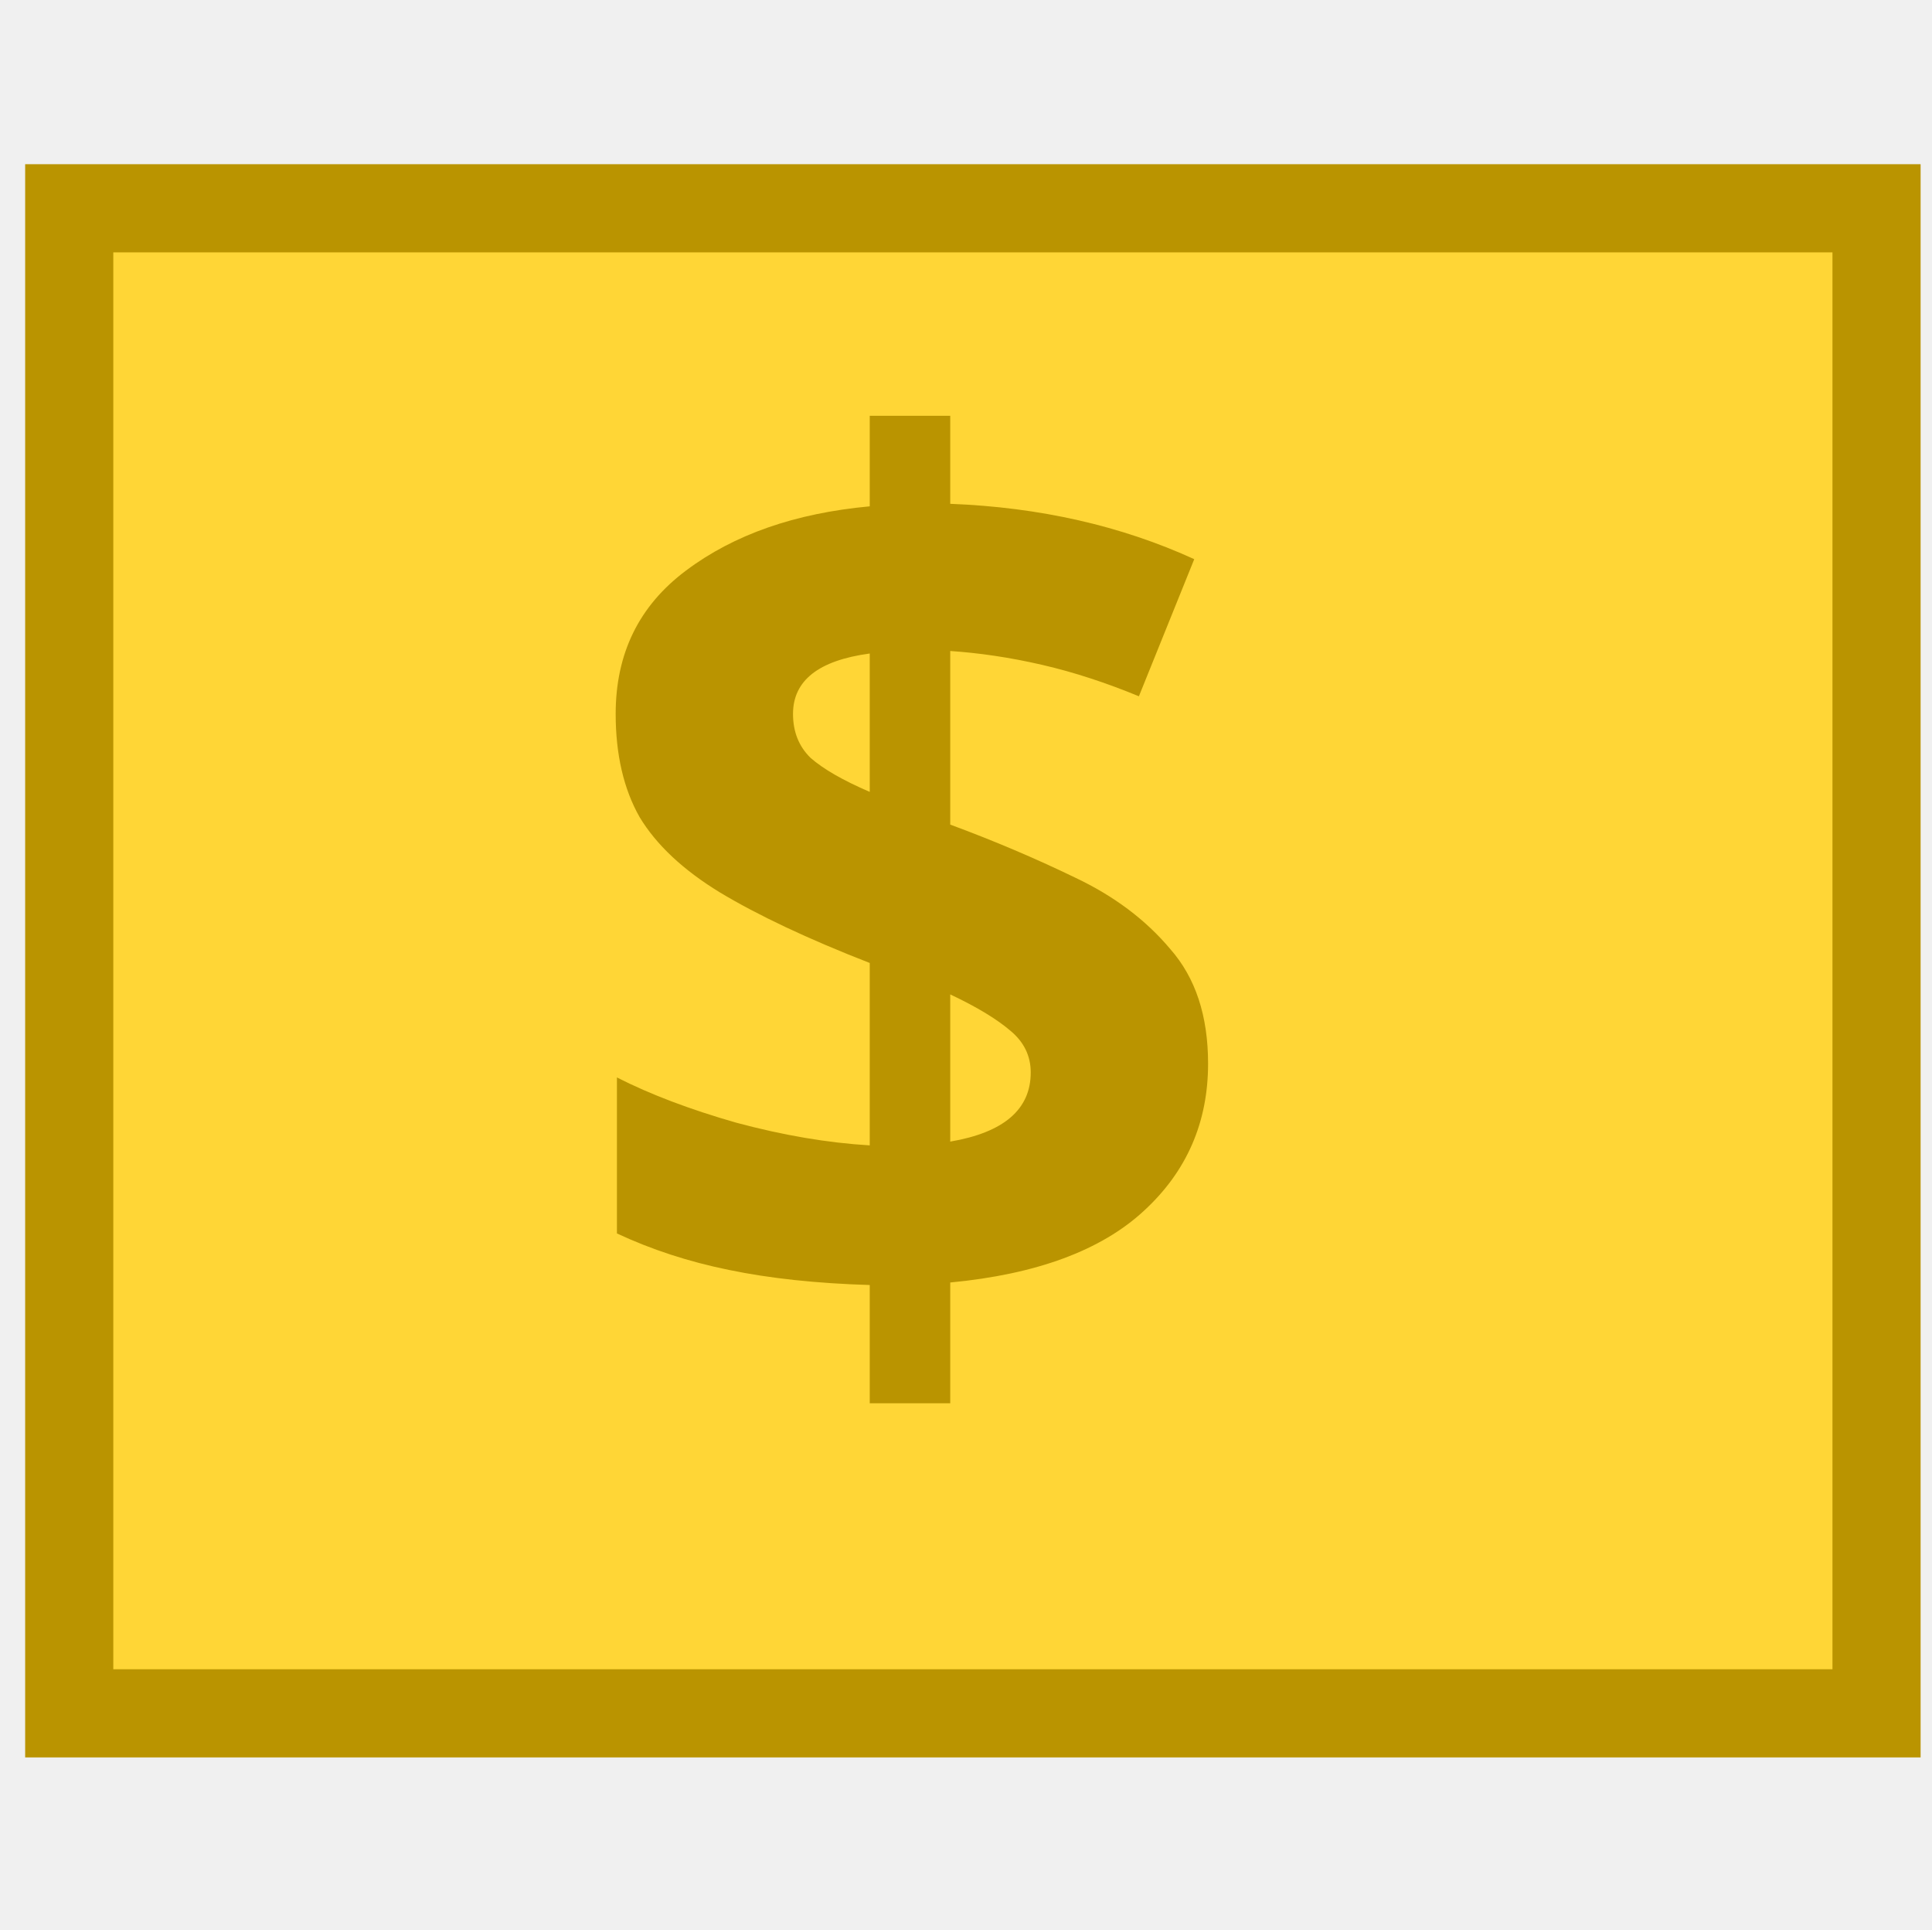
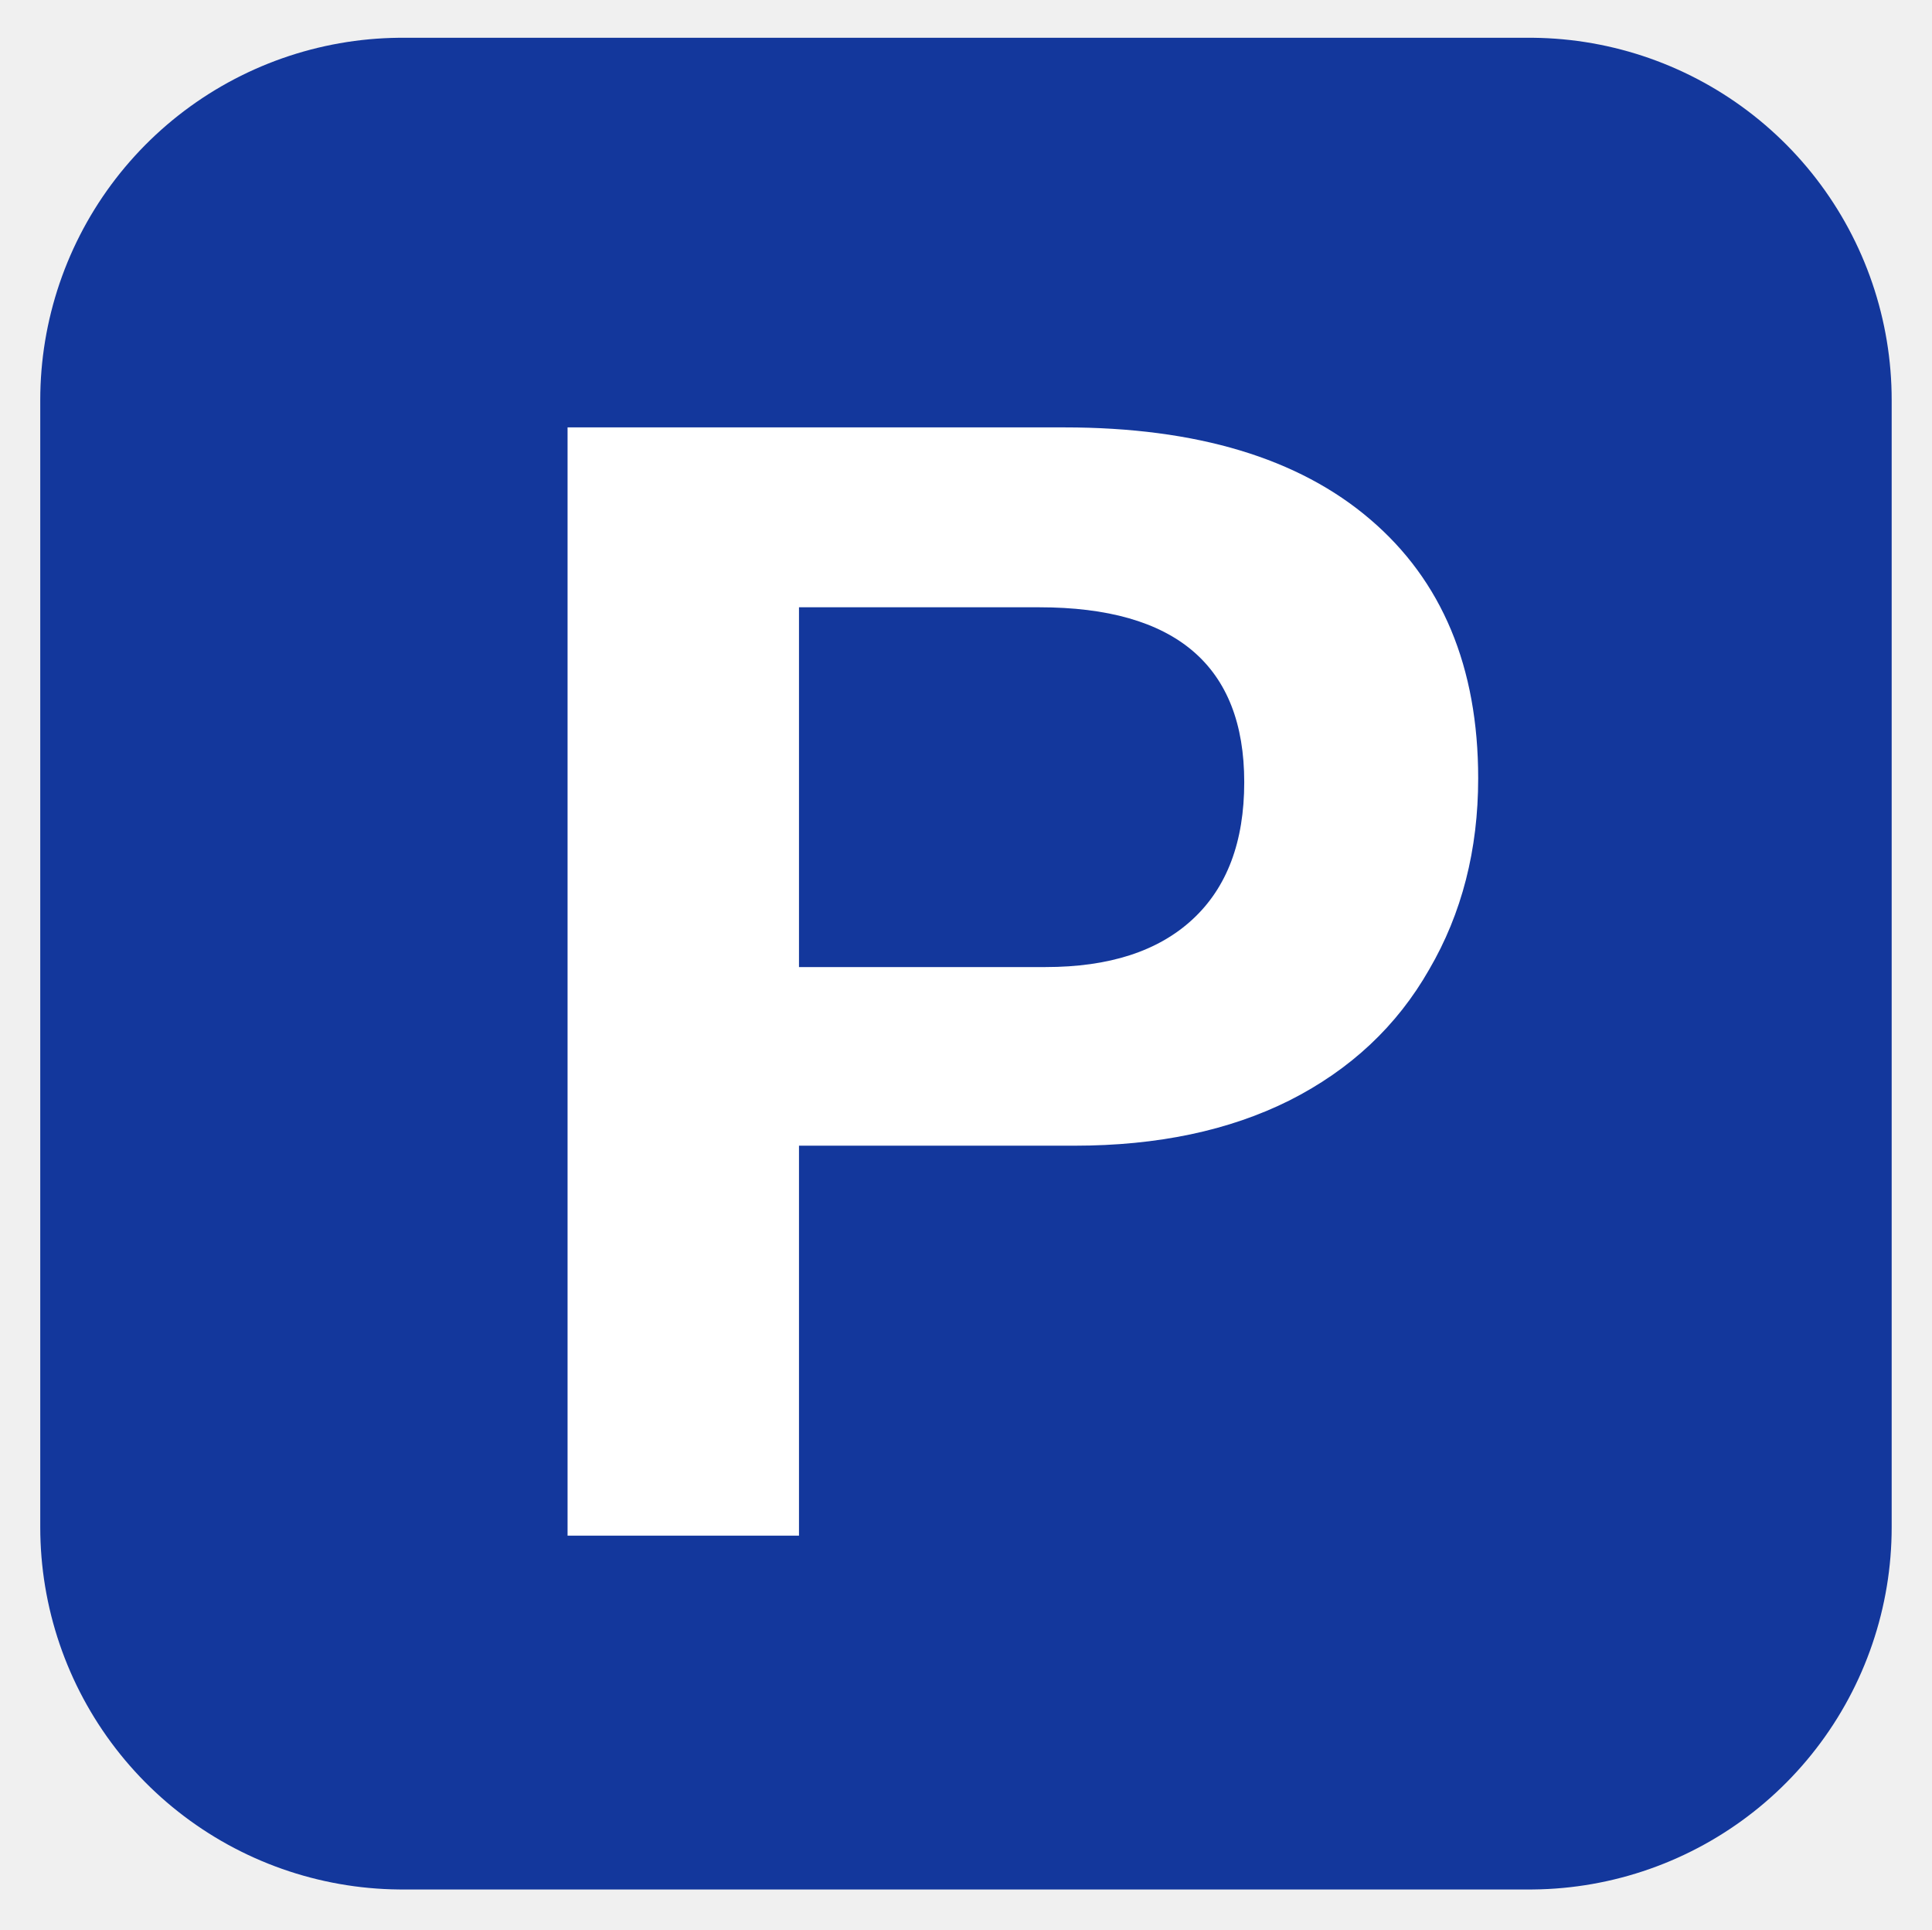
- <svg xmlns="http://www.w3.org/2000/svg" height="100%" viewBox="0 0 24.001 23.969" width="100%" version="1.1" id="svg2">
-   <defs id="defs13" />
-   <g id="layer1" />
-   <g id="layer2">
-     <rect style="fill:#ffd636;fill-opacity:1;stroke:#ba9400;stroke-width:1.095;stroke-opacity:1" id="rect4194" width="22.452" height="18.694" x="0.86" y="2.587" />
-   </g>
-   <g id="layer3">
-     <text xml:space="preserve" style="font-style:normal;font-weight:normal;font-size:40px;line-height:125%;font-family:sans-serif;letter-spacing:0px;word-spacing:0px;fill:#ba9400;fill-opacity:1;stroke:none;stroke-width:1px;stroke-linecap:butt;stroke-linejoin:miter;stroke-opacity:1" x="7.008" y="16.555" id="text4171">
-       <tspan id="tspan4173" x="7.008" y="16.555" style="font-style:normal;font-variant:normal;font-weight:bold;font-stretch:normal;font-size:15px;font-family:sans-serif;-inkscape-font-specification:'sans-serif Bold';fill:#ba9400;fill-opacity:1">$</tspan>
+ <svg xmlns="http://www.w3.org/2000/svg" height="100%" viewBox="0 0 24.001 23.969" width="100%" version="1.1" id="svg4684">
+   <defs id="defs4695" />
+   <g id="layer1" style="display:inline">
+     <path style="fill:#13379c;fill-rule:evenodd;stroke:#13379c;stroke-width:9;stroke-linecap:butt;stroke-linejoin:round;stroke-miterlimit:4;stroke-dasharray:none;stroke-opacity:1;fill-opacity:1" d="m 5,18.969 0,-14 14,0 0,14 z" id="path4799" />
+     <text xml:space="preserve" style="font-style:normal;font-weight:normal;font-size:40px;line-height:125%;font-family:sans-serif;letter-spacing:0px;word-spacing:0px;fill:#000000;fill-opacity:1;stroke:none;stroke-width:1px;stroke-linecap:butt;stroke-linejoin:miter;stroke-opacity:1" x="5.708" y="19.076" id="text4801">
+       <tspan id="tspan4803" x="5.708" y="19.076" style="font-style:normal;font-variant:normal;font-weight:bold;font-stretch:normal;font-size:20px;font-family:Arial;-inkscape-font-specification:'Arial Bold';fill:#ffffff;fill-opacity:1">P</tspan>
    </text>
  </g>
</svg>
